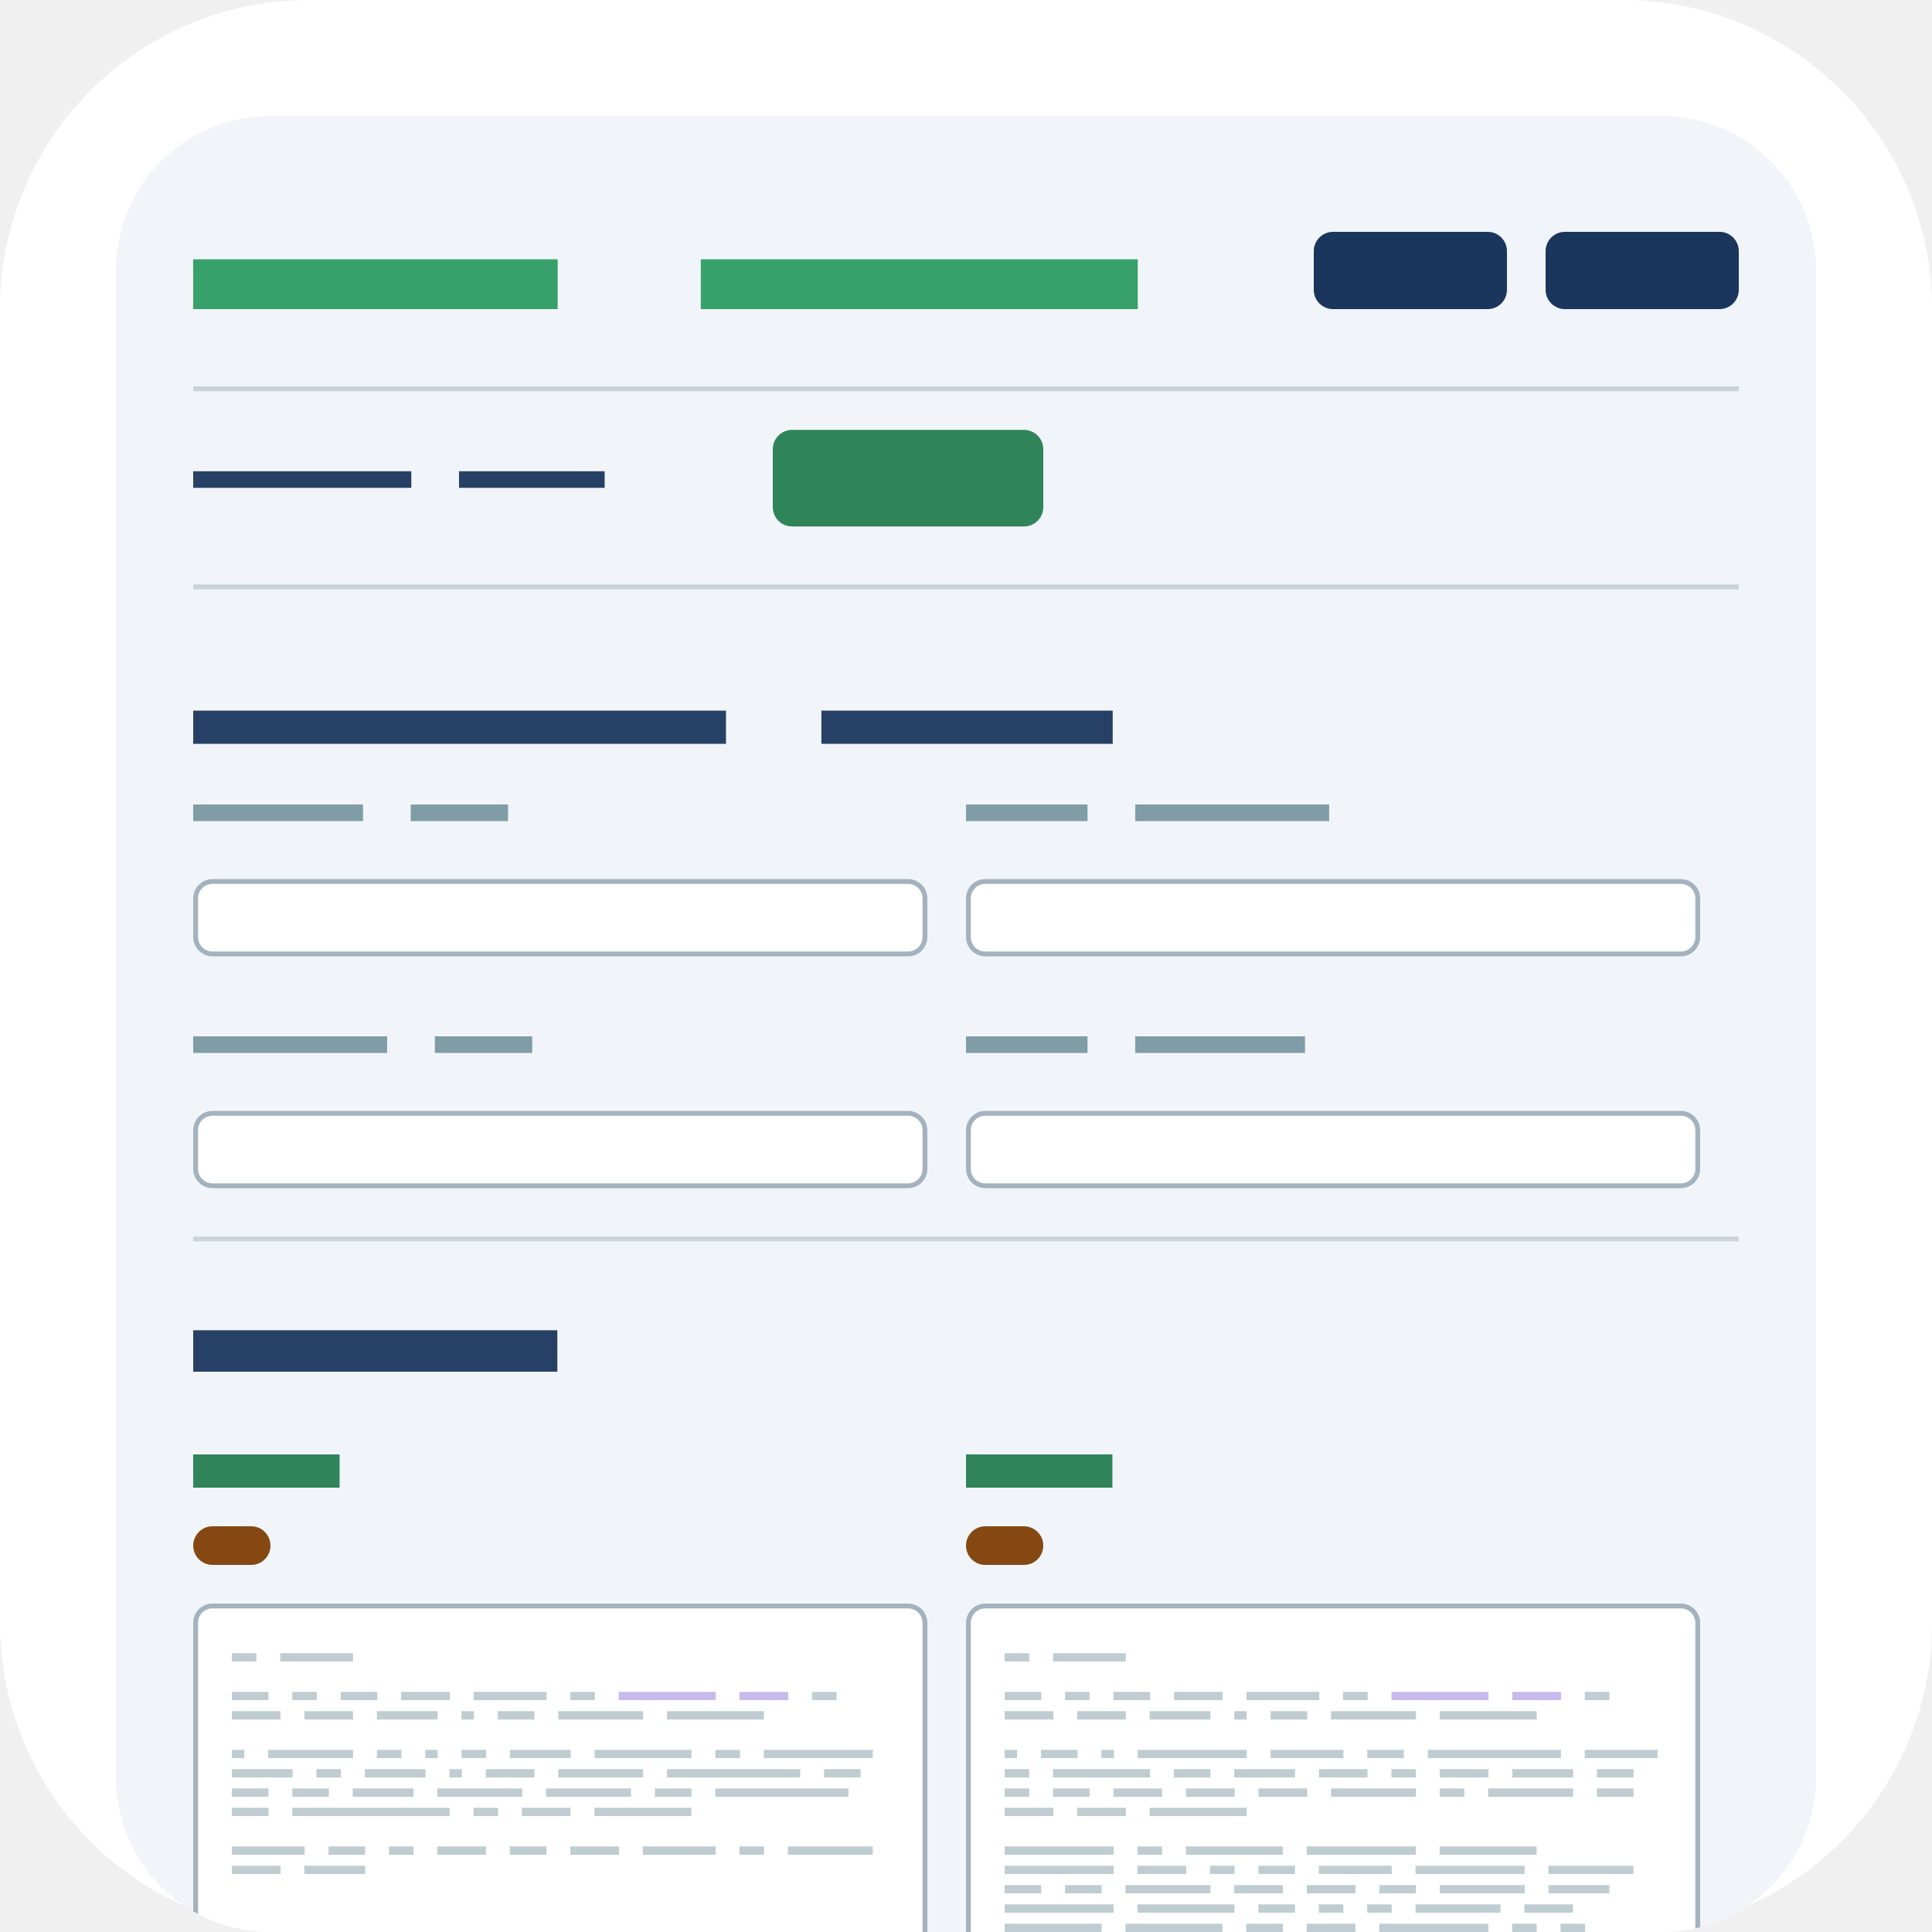
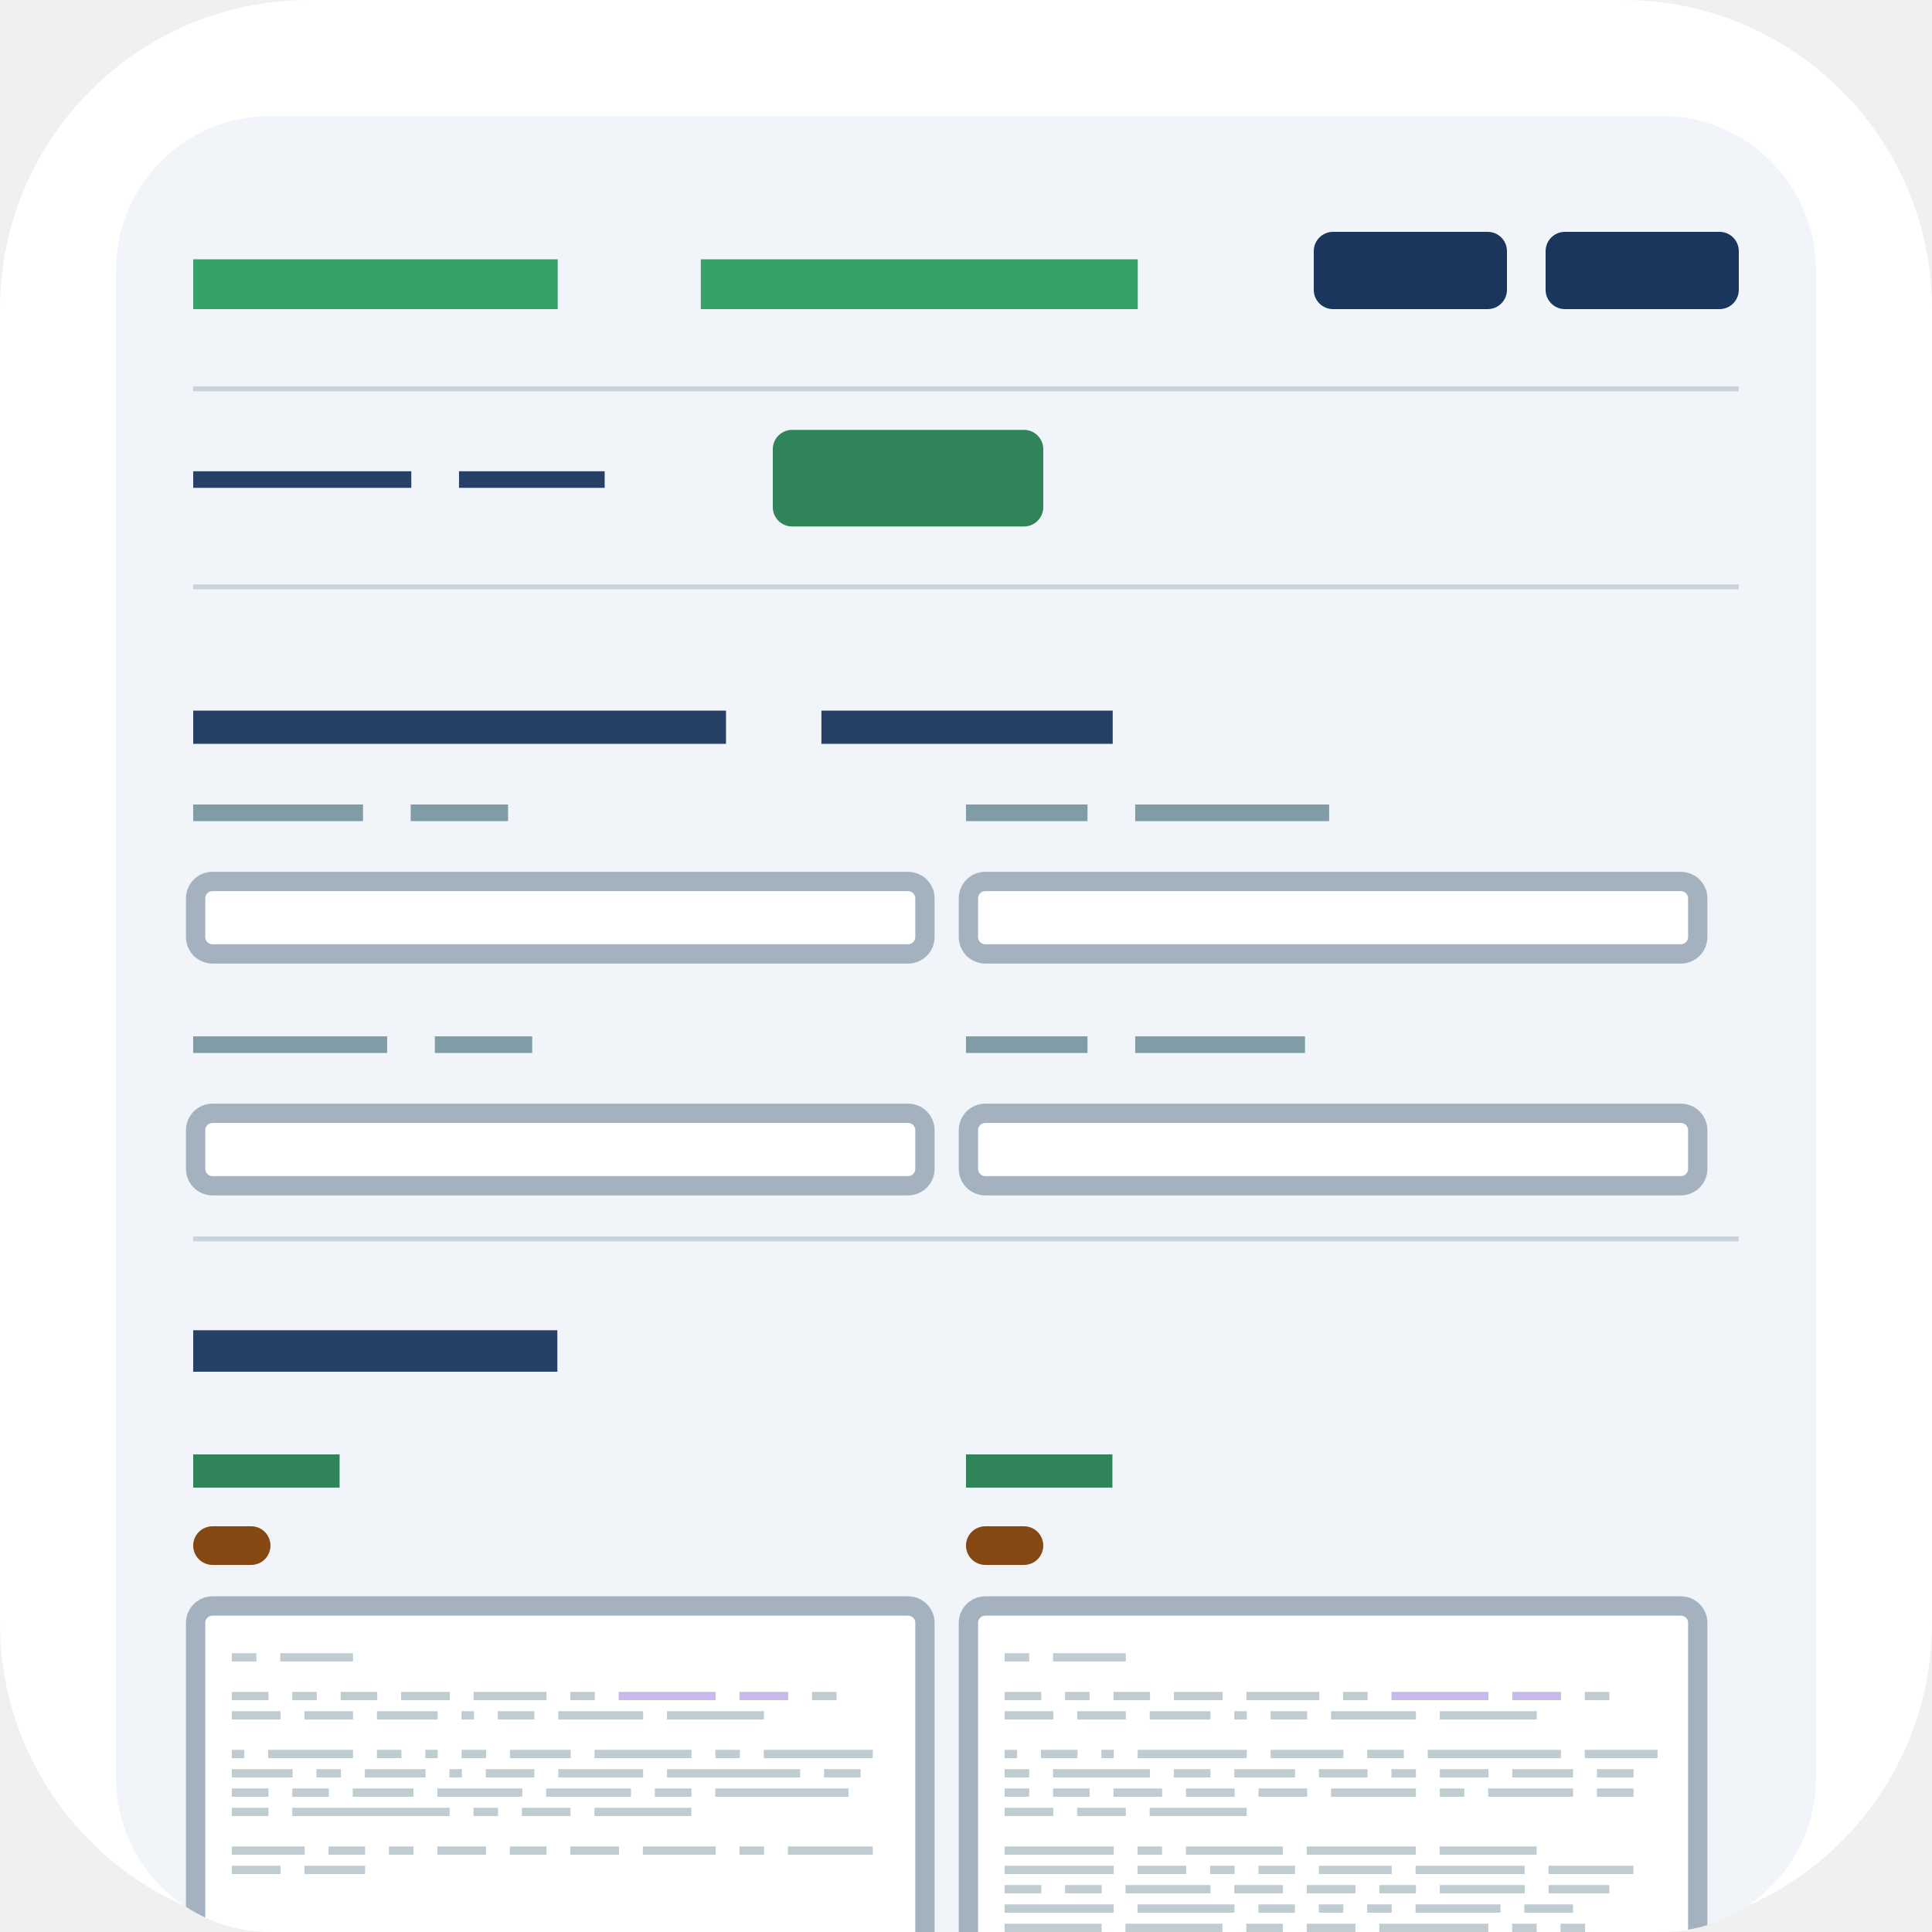
<svg xmlns="http://www.w3.org/2000/svg" width="100" height="100" viewBox="0 0 100 100" fill="none">
  <rect width="100" height="100" rx="16" fill="white" />
  <g clip-path="url(#clip0)">
    <rect x="6" y="6" width="88" height="94" rx="8" fill="#F1F5F9" />
    <path d="M10 13.422H13.867V16H10V13.422ZM13.75 13.422H17.617V16H13.75V13.422ZM17.5 13.422H21.367V16H17.5V13.422ZM21.25 13.422H25.117V16H21.25V13.422ZM25 13.422H28.867V16H25V13.422ZM36.273 13.422H40.141V16H36.273V13.422ZM40.023 13.422H43.891V16H40.023V13.422ZM43.773 13.422H47.641V16H43.773V13.422ZM47.523 13.422H51.391V16H47.523V13.422ZM51.273 13.422H55.141V16H51.273V13.422ZM55.023 13.422H58.891V16H55.023V13.422Z" fill="#37A169" />
    <rect x="68" y="12" width="10" height="4" rx="1" fill="#1A365D" />
    <rect x="10" y="79" width="4" height="2" rx="1" fill="#854813" />
    <rect x="80" y="12" width="10" height="4" rx="1" fill="#1A365D" />
    <rect x="50" y="79" width="4" height="2" rx="1" fill="#854813" />
    <rect x="10" y="20" width="80" height="0.25" fill="#A4B2BF" fill-opacity="0.5" />
    <path d="M10 24.391H11.289V25.25H10V24.391ZM11.25 24.391H12.539V25.25H11.25V24.391ZM12.5 24.391H13.789V25.25H12.5V24.391ZM13.75 24.391H15.039V25.25H13.75V24.391ZM15 24.391H16.289V25.25H15V24.391ZM16.25 24.391H17.539V25.25H16.25V24.391ZM17.5 24.391H18.789V25.25H17.5V24.391ZM18.75 24.391H20.039V25.25H18.75V24.391ZM20 24.391H21.289V25.25H20V24.391ZM23.758 24.391H25.047V25.25H23.758V24.391ZM25.008 24.391H26.297V25.25H25.008V24.391ZM26.258 24.391H27.547V25.25H26.258V24.391ZM27.508 24.391H28.797V25.25H27.508V24.391ZM28.758 24.391H30.047V25.25H28.758V24.391ZM30.008 24.391H31.297V25.25H30.008V24.391Z" fill="#274166" />
    <rect x="40" y="22.25" width="14" height="5" rx="1" fill="#30845A" />
    <rect x="10" y="30.25" width="80" height="0.25" fill="#A4B2BF" fill-opacity="0.5" />
    <rect x="10" y="64" width="80" height="0.25" fill="#A4B2BF" fill-opacity="0.5" />
    <path d="M10 36.781H12.578V38.5H10V36.781ZM12.5 36.781H15.078V38.5H12.5V36.781ZM15 36.781H17.578V38.5H15V36.781ZM17.5 36.781H20.078V38.5H17.5V36.781ZM20 36.781H22.578V38.5H20V36.781ZM22.5 36.781H25.078V38.5H22.5V36.781ZM25 36.781H27.578V38.5H25V36.781ZM27.5 36.781H30.078V38.5H27.5V36.781ZM30 36.781H32.578V38.5H30V36.781ZM32.5 36.781H35.078V38.5H32.5V36.781ZM35 36.781H37.578V38.5H35V36.781ZM42.516 36.781H45.094V38.5H42.516V36.781ZM45.016 36.781H47.594V38.5H45.016V36.781ZM47.516 36.781H50.094V38.5H47.516V36.781ZM50.016 36.781H52.594V38.5H50.016V36.781ZM52.516 36.781H55.094V38.5H52.516V36.781ZM55.016 36.781H57.594V38.5H55.016V36.781Z" fill="#274166" />
    <path d="M10 68.852H13.223V71H10V68.852ZM13.125 68.852H16.348V71H13.125V68.852ZM16.25 68.852H19.473V71H16.25V68.852ZM19.375 68.852H22.598V71H19.375V68.852ZM22.5 68.852H25.723V71H22.5V68.852ZM25.625 68.852H28.848V71H25.625V68.852Z" fill="#274166" />
    <path d="M10 75.281H12.578V77H10V75.281ZM12.5 75.281H15.078V77H12.5V75.281ZM15 75.281H17.578V77H15V75.281Z" fill="#30845A" />
    <path d="M50 75.281H52.578V77H50V75.281ZM52.5 75.281H55.078V77H52.5V75.281ZM55 75.281H57.578V77H55V75.281Z" fill="#30845A" />
    <path d="M10 41.641H11.289V42.5H10V41.641ZM11.25 41.641H12.539V42.5H11.25V41.641ZM12.5 41.641H13.789V42.5H12.5V41.641ZM13.75 41.641H15.039V42.5H13.75V41.641ZM15 41.641H16.289V42.5H15V41.641ZM16.25 41.641H17.539V42.5H16.25V41.641ZM17.5 41.641H18.789V42.5H17.5V41.641ZM21.258 41.641H22.547V42.5H21.258V41.641ZM22.508 41.641H23.797V42.5H22.508V41.641ZM23.758 41.641H25.047V42.5H23.758V41.641ZM25.008 41.641H26.297V42.5H25.008V41.641Z" fill="#809DA7" />
-     <rect x="10.125" y="45.625" width="37.75" height="3.75" rx="0.875" fill="white" stroke="#A4B2BF" stroke-width="0.25" />
+     <rect x="10.125" y="45.625" width="37.75" height="3.75" rx="0.875" fill="white" stroke="#A4B2BF" strokeWidth="0.25" />
    <path d="M50 41.641H51.289V42.5H50V41.641ZM51.25 41.641H52.539V42.5H51.25V41.641ZM52.5 41.641H53.789V42.5H52.5V41.641ZM53.75 41.641H55.039V42.5H53.75V41.641ZM55 41.641H56.289V42.5H55V41.641ZM58.758 41.641H60.047V42.5H58.758V41.641ZM60.008 41.641H61.297V42.5H60.008V41.641ZM61.258 41.641H62.547V42.5H61.258V41.641ZM62.508 41.641H63.797V42.5H62.508V41.641ZM63.758 41.641H65.047V42.5H63.758V41.641ZM65.008 41.641H66.297V42.5H65.008V41.641ZM66.258 41.641H67.547V42.5H66.258V41.641ZM67.508 41.641H68.797V42.5H67.508V41.641Z" fill="#809DA7" />
-     <rect x="50.125" y="45.625" width="37.75" height="3.75" rx="0.875" fill="white" stroke="#A4B2BF" stroke-width="0.25" />
+     <rect x="50.125" y="45.625" width="37.75" height="3.75" rx="0.875" fill="white" stroke="#A4B2BF" strokeWidth="0.25" />
    <path d="M10 53.641H11.289V54.5H10V53.641ZM11.25 53.641H12.539V54.5H11.25V53.641ZM12.5 53.641H13.789V54.5H12.5V53.641ZM13.75 53.641H15.039V54.5H13.75V53.641ZM15 53.641H16.289V54.5H15V53.641ZM16.25 53.641H17.539V54.5H16.25V53.641ZM17.5 53.641H18.789V54.5H17.5V53.641ZM18.75 53.641H20.039V54.5H18.75V53.641ZM22.508 53.641H23.797V54.5H22.508V53.641ZM23.758 53.641H25.047V54.5H23.758V53.641ZM25.008 53.641H26.297V54.5H25.008V53.641ZM26.258 53.641H27.547V54.5H26.258V53.641Z" fill="#809DA7" />
-     <rect x="10.125" y="57.625" width="37.75" height="3.75" rx="0.875" fill="white" stroke="#A4B2BF" stroke-width="0.25" />
+     <rect x="10.125" y="57.625" width="37.75" height="3.75" rx="0.875" fill="white" stroke="#A4B2BF" strokeWidth="0.25" />
    <path d="M50 53.641H51.289V54.5H50V53.641ZM51.25 53.641H52.539V54.5H51.25V53.641ZM52.5 53.641H53.789V54.5H52.5V53.641ZM53.75 53.641H55.039V54.5H53.75V53.641ZM55 53.641H56.289V54.5H55V53.641ZM58.758 53.641H60.047V54.5H58.758V53.641ZM60.008 53.641H61.297V54.5H60.008V53.641ZM61.258 53.641H62.547V54.5H61.258V53.641ZM62.508 53.641H63.797V54.5H62.508V53.641ZM63.758 53.641H65.047V54.5H63.758V53.641ZM65.008 53.641H66.297V54.5H65.008V53.641ZM66.258 53.641H67.547V54.5H66.258V53.641Z" fill="#809DA7" />
-     <rect x="50.125" y="57.625" width="37.75" height="3.75" rx="0.875" fill="white" stroke="#A4B2BF" stroke-width="0.25" />
-     <rect x="10.125" y="83.125" width="37.75" height="18.75" rx="0.875" fill="white" stroke="#A4B2BF" stroke-width="0.25" />
-     <rect x="50.125" y="83.125" width="37.75" height="18.75" rx="0.875" fill="white" stroke="#A4B2BF" stroke-width="0.25" />
+     <rect x="50.125" y="57.625" width="37.75" height="3.75" rx="0.875" fill="white" stroke="#A4B2BF" strokeWidth="0.25" />
+     <rect x="10.125" y="83.125" width="37.75" height="18.75" rx="0.875" fill="white" stroke="#A4B2BF" strokeWidth="0.25" />
+     <rect x="50.125" y="83.125" width="37.75" height="18.75" rx="0.875" fill="white" stroke="#A4B2BF" strokeWidth="0.25" />
    <path d="M12 85.57H12.645V86H12V85.57ZM12.625 85.57H13.27V86H12.625V85.57ZM14.504 85.57H15.148V86H14.504V85.57ZM15.129 85.57H15.773V86H15.129V85.57ZM15.754 85.57H16.398V86H15.754V85.57ZM16.379 85.57H17.023V86H16.379V85.57ZM17.004 85.57H17.648V86H17.004V85.57ZM17.629 85.57H18.273V86H17.629V85.57ZM12 87.57H12.645V88H12V87.57ZM12.625 87.57H13.27V88H12.625V87.57ZM13.25 87.57H13.895V88H13.25V87.57ZM15.129 87.57H15.773V88H15.129V87.57ZM15.754 87.57H16.398V88H15.754V87.57ZM17.633 87.57H18.277V88H17.633V87.57ZM18.258 87.57H18.902V88H18.258V87.57ZM18.883 87.57H19.527V88H18.883V87.57ZM20.762 87.57H21.406V88H20.762V87.57ZM21.387 87.57H22.031V88H21.387V87.57ZM22.012 87.57H22.656V88H22.012V87.57ZM22.637 87.57H23.281V88H22.637V87.57ZM24.516 87.57H25.16V88H24.516V87.57ZM25.141 87.57H25.785V88H25.141V87.57ZM25.766 87.57H26.41V88H25.766V87.57ZM26.391 87.57H27.035V88H26.391V87.57ZM27.016 87.57H27.66V88H27.016V87.57ZM27.641 87.57H28.285V88H27.641V87.57ZM29.52 87.57H30.164V88H29.52V87.57ZM30.145 87.57H30.789V88H30.145V87.57ZM42.031 87.57H42.676V88H42.031V87.57ZM42.656 87.57H43.301V88H42.656V87.57ZM12 88.57H12.645V89H12V88.57ZM12.625 88.57H13.27V89H12.625V88.57ZM13.25 88.57H13.895V89H13.25V88.57ZM13.875 88.57H14.52V89H13.875V88.57ZM15.754 88.57H16.398V89H15.754V88.57ZM16.379 88.57H17.023V89H16.379V88.57ZM17.004 88.57H17.648V89H17.004V88.57ZM17.629 88.57H18.273V89H17.629V88.57ZM19.508 88.57H20.152V89H19.508V88.57ZM20.133 88.57H20.777V89H20.133V88.57ZM20.758 88.57H21.402V89H20.758V88.57ZM21.383 88.57H22.027V89H21.383V88.57ZM22.008 88.57H22.652V89H22.008V88.57ZM23.887 88.57H24.531V89H23.887V88.57ZM25.766 88.57H26.41V89H25.766V88.57ZM26.391 88.57H27.035V89H26.391V88.57ZM27.016 88.57H27.66V89H27.016V88.57ZM28.895 88.57H29.539V89H28.895V88.57ZM29.52 88.57H30.164V89H29.52V88.57ZM30.145 88.57H30.789V89H30.145V88.57ZM30.77 88.57H31.414V89H30.77V88.57ZM31.395 88.57H32.039V89H31.395V88.57ZM32.02 88.57H32.664V89H32.02V88.57ZM32.645 88.57H33.289V89H32.645V88.57ZM34.523 88.57H35.168V89H34.523V88.57ZM35.148 88.57H35.793V89H35.148V88.57ZM35.773 88.57H36.418V89H35.773V88.57ZM36.398 88.57H37.043V89H36.398V88.57ZM37.023 88.57H37.668V89H37.023V88.57ZM37.648 88.57H38.293V89H37.648V88.57ZM38.273 88.57H38.918V89H38.273V88.57ZM38.898 88.57H39.543V89H38.898V88.57ZM12 90.57H12.645V91H12V90.57ZM13.879 90.57H14.523V91H13.879V90.57ZM14.504 90.57H15.148V91H14.504V90.57ZM15.129 90.57H15.773V91H15.129V90.57ZM15.754 90.57H16.398V91H15.754V90.57ZM16.379 90.57H17.023V91H16.379V90.57ZM17.004 90.57H17.648V91H17.004V90.57ZM17.629 90.57H18.273V91H17.629V90.57ZM19.508 90.57H20.152V91H19.508V90.57ZM20.133 90.57H20.777V91H20.133V90.57ZM22.012 90.57H22.656V91H22.012V90.57ZM23.891 90.57H24.535V91H23.891V90.57ZM24.516 90.57H25.16V91H24.516V90.57ZM26.395 90.57H27.039V91H26.395V90.57ZM27.02 90.57H27.664V91H27.02V90.57ZM27.645 90.57H28.289V91H27.645V90.57ZM28.27 90.57H28.914V91H28.27V90.57ZM28.895 90.57H29.539V91H28.895V90.57ZM30.773 90.57H31.418V91H30.773V90.57ZM31.398 90.57H32.043V91H31.398V90.57ZM32.023 90.57H32.668V91H32.023V90.57ZM32.648 90.57H33.293V91H32.648V90.57ZM33.273 90.57H33.918V91H33.273V90.57ZM33.898 90.57H34.543V91H33.898V90.57ZM34.523 90.57H35.168V91H34.523V90.57ZM35.148 90.57H35.793V91H35.148V90.57ZM37.027 90.57H37.672V91H37.027V90.57ZM37.652 90.57H38.297V91H37.652V90.57ZM39.531 90.57H40.176V91H39.531V90.57ZM40.156 90.57H40.801V91H40.156V90.57ZM40.781 90.57H41.426V91H40.781V90.57ZM41.406 90.57H42.051V91H41.406V90.57ZM42.031 90.57H42.676V91H42.031V90.57ZM42.656 90.57H43.301V91H42.656V90.57ZM43.281 90.57H43.926V91H43.281V90.57ZM43.906 90.57H44.551V91H43.906V90.57ZM44.531 90.57H45.176V91H44.531V90.57ZM12 91.57H12.645V92H12V91.57ZM12.625 91.57H13.27V92H12.625V91.57ZM13.25 91.57H13.895V92H13.25V91.57ZM13.875 91.57H14.52V92H13.875V91.57ZM14.5 91.57H15.145V92H14.5V91.57ZM16.379 91.57H17.023V92H16.379V91.57ZM17.004 91.57H17.648V92H17.004V91.57ZM18.883 91.57H19.527V92H18.883V91.57ZM19.508 91.57H20.152V92H19.508V91.57ZM20.133 91.57H20.777V92H20.133V91.57ZM20.758 91.57H21.402V92H20.758V91.57ZM21.383 91.57H22.027V92H21.383V91.57ZM23.262 91.57H23.906V92H23.262V91.57ZM25.141 91.57H25.785V92H25.141V91.57ZM25.766 91.57H26.41V92H25.766V91.57ZM26.391 91.57H27.035V92H26.391V91.57ZM27.016 91.57H27.66V92H27.016V91.57ZM28.895 91.57H29.539V92H28.895V91.57ZM29.52 91.57H30.164V92H29.52V91.57ZM30.145 91.57H30.789V92H30.145V91.57ZM30.77 91.57H31.414V92H30.77V91.57ZM31.395 91.57H32.039V92H31.395V91.57ZM32.02 91.57H32.664V92H32.02V91.57ZM32.645 91.57H33.289V92H32.645V91.57ZM34.523 91.57H35.168V92H34.523V91.57ZM35.148 91.57H35.793V92H35.148V91.57ZM35.773 91.57H36.418V92H35.773V91.57ZM36.398 91.57H37.043V92H36.398V91.57ZM37.023 91.57H37.668V92H37.023V91.57ZM37.648 91.57H38.293V92H37.648V91.57ZM38.273 91.57H38.918V92H38.273V91.57ZM38.898 91.57H39.543V92H38.898V91.57ZM39.523 91.57H40.168V92H39.523V91.57ZM40.148 91.57H40.793V92H40.148V91.57ZM40.773 91.57H41.418V92H40.773V91.57ZM42.652 91.57H43.297V92H42.652V91.57ZM43.277 91.57H43.922V92H43.277V91.57ZM43.902 91.57H44.547V92H43.902V91.57ZM12 92.57H12.645V93H12V92.57ZM12.625 92.57H13.27V93H12.625V92.57ZM13.25 92.57H13.895V93H13.25V92.57ZM15.129 92.57H15.773V93H15.129V92.57ZM15.754 92.57H16.398V93H15.754V92.57ZM16.379 92.57H17.023V93H16.379V92.57ZM18.258 92.57H18.902V93H18.258V92.57ZM18.883 92.57H19.527V93H18.883V92.57ZM19.508 92.57H20.152V93H19.508V92.57ZM20.133 92.57H20.777V93H20.133V92.57ZM20.758 92.57H21.402V93H20.758V92.57ZM22.637 92.57H23.281V93H22.637V92.57ZM23.262 92.57H23.906V93H23.262V92.57ZM23.887 92.57H24.531V93H23.887V92.57ZM24.512 92.57H25.156V93H24.512V92.57ZM25.137 92.57H25.781V93H25.137V92.57ZM25.762 92.57H26.406V93H25.762V92.57ZM26.387 92.57H27.031V93H26.387V92.57ZM28.266 92.57H28.91V93H28.266V92.57ZM28.891 92.57H29.535V93H28.891V92.57ZM29.516 92.57H30.16V93H29.516V92.57ZM30.141 92.57H30.785V93H30.141V92.57ZM30.766 92.57H31.41V93H30.766V92.57ZM31.391 92.57H32.035V93H31.391V92.57ZM32.016 92.57H32.66V93H32.016V92.57ZM33.895 92.57H34.539V93H33.895V92.57ZM34.52 92.57H35.164V93H34.52V92.57ZM35.145 92.57H35.789V93H35.145V92.57ZM37.023 92.57H37.668V93H37.023V92.57ZM37.648 92.57H38.293V93H37.648V92.57ZM38.273 92.57H38.918V93H38.273V92.57ZM38.898 92.57H39.543V93H38.898V92.57ZM39.523 92.57H40.168V93H39.523V92.57ZM40.148 92.57H40.793V93H40.148V92.57ZM40.773 92.57H41.418V93H40.773V92.57ZM41.398 92.57H42.043V93H41.398V92.57ZM42.023 92.57H42.668V93H42.023V92.57ZM42.648 92.57H43.293V93H42.648V92.57ZM43.273 92.57H43.918V93H43.273V92.57ZM12 93.57H12.645V94H12V93.57ZM12.625 93.57H13.27V94H12.625V93.57ZM13.25 93.57H13.895V94H13.25V93.57ZM15.129 93.57H15.773V94H15.129V93.57ZM15.754 93.57H16.398V94H15.754V93.57ZM16.379 93.57H17.023V94H16.379V93.57ZM17.004 93.57H17.648V94H17.004V93.57ZM17.629 93.57H18.273V94H17.629V93.57ZM18.254 93.57H18.898V94H18.254V93.57ZM18.879 93.57H19.523V94H18.879V93.57ZM19.504 93.57H20.148V94H19.504V93.57ZM20.129 93.57H20.773V94H20.129V93.57ZM20.754 93.57H21.398V94H20.754V93.57ZM21.379 93.57H22.023V94H21.379V93.57ZM22.004 93.57H22.648V94H22.004V93.57ZM22.629 93.57H23.273V94H22.629V93.57ZM24.508 93.57H25.152V94H24.508V93.57ZM25.133 93.57H25.777V94H25.133V93.57ZM27.012 93.57H27.656V94H27.012V93.57ZM27.637 93.57H28.281V94H27.637V93.57ZM28.262 93.57H28.906V94H28.262V93.57ZM28.887 93.57H29.531V94H28.887V93.57ZM30.766 93.57H31.41V94H30.766V93.57ZM31.391 93.57H32.035V94H31.391V93.57ZM32.016 93.57H32.66V94H32.016V93.57ZM32.641 93.57H33.285V94H32.641V93.57ZM33.266 93.57H33.91V94H33.266V93.57ZM33.891 93.57H34.535V94H33.891V93.57ZM34.516 93.57H35.16V94H34.516V93.57ZM35.141 93.57H35.785V94H35.141V93.57ZM12 95.57H12.645V96H12V95.57ZM12.625 95.57H13.27V96H12.625V95.57ZM13.25 95.57H13.895V96H13.25V95.57ZM13.875 95.57H14.52V96H13.875V95.57ZM14.5 95.57H15.145V96H14.5V95.57ZM15.125 95.57H15.77V96H15.125V95.57ZM17.004 95.57H17.648V96H17.004V95.57ZM17.629 95.57H18.273V96H17.629V95.57ZM18.254 95.57H18.898V96H18.254V95.57ZM20.133 95.57H20.777V96H20.133V95.57ZM20.758 95.57H21.402V96H20.758V95.57ZM22.637 95.57H23.281V96H22.637V95.57ZM23.262 95.57H23.906V96H23.262V95.57ZM23.887 95.57H24.531V96H23.887V95.57ZM24.512 95.57H25.156V96H24.512V95.57ZM26.391 95.57H27.035V96H26.391V95.57ZM27.016 95.57H27.66V96H27.016V95.57ZM27.641 95.57H28.285V96H27.641V95.57ZM29.52 95.57H30.164V96H29.52V95.57ZM30.145 95.57H30.789V96H30.145V95.57ZM30.77 95.57H31.414V96H30.77V95.57ZM31.395 95.57H32.039V96H31.395V95.57ZM33.273 95.57H33.918V96H33.273V95.57ZM33.898 95.57H34.543V96H33.898V95.57ZM34.523 95.57H35.168V96H34.523V95.57ZM35.148 95.57H35.793V96H35.148V95.57ZM35.773 95.57H36.418V96H35.773V95.57ZM36.398 95.57H37.043V96H36.398V95.57ZM38.277 95.57H38.922V96H38.277V95.57ZM38.902 95.57H39.547V96H38.902V95.57ZM40.781 95.57H41.426V96H40.781V95.57ZM41.406 95.57H42.051V96H41.406V95.57ZM42.031 95.57H42.676V96H42.031V95.57ZM42.656 95.57H43.301V96H42.656V95.57ZM43.281 95.57H43.926V96H43.281V95.57ZM43.906 95.57H44.551V96H43.906V95.57ZM44.531 95.57H45.176V96H44.531V95.57ZM12 96.57H12.645V97H12V96.57ZM12.625 96.57H13.27V97H12.625V96.57ZM13.25 96.57H13.895V97H13.25V96.57ZM13.875 96.57H14.52V97H13.875V96.57ZM15.754 96.57H16.398V97H15.754V96.57ZM16.379 96.57H17.023V97H16.379V96.57ZM17.004 96.57H17.648V97H17.004V96.57ZM17.629 96.57H18.273V97H17.629V96.57ZM18.254 96.57H18.898V97H18.254V96.57Z" fill="#809DA7" fill-opacity="0.5" />
    <path d="M32.023 87.57H32.668V88H32.023V87.57ZM32.648 87.57H33.293V88H32.648V87.57ZM33.273 87.57H33.918V88H33.273V87.57ZM33.898 87.57H34.543V88H33.898V87.57ZM34.523 87.57H35.168V88H34.523V87.57ZM35.148 87.57H35.793V88H35.148V87.57ZM35.773 87.57H36.418V88H35.773V87.57ZM36.398 87.57H37.043V88H36.398V87.57ZM38.277 87.57H38.922V88H38.277V87.57ZM38.902 87.57H39.547V88H38.902V87.57ZM39.527 87.57H40.172V88H39.527V87.57ZM40.152 87.57H40.797V88H40.152V87.57Z" fill="#9374DC" fill-opacity="0.5" />
    <path d="M52 85.57H52.645V86H52V85.57ZM52.625 85.57H53.27V86H52.625V85.57ZM54.504 85.57H55.148V86H54.504V85.57ZM55.129 85.57H55.773V86H55.129V85.57ZM55.754 85.57H56.398V86H55.754V85.57ZM56.379 85.57H57.023V86H56.379V85.57ZM57.004 85.57H57.648V86H57.004V85.57ZM57.629 85.57H58.273V86H57.629V85.57ZM52 87.57H52.645V88H52V87.57ZM52.625 87.57H53.27V88H52.625V87.57ZM53.25 87.57H53.895V88H53.25V87.57ZM55.129 87.57H55.773V88H55.129V87.57ZM55.754 87.57H56.398V88H55.754V87.57ZM57.633 87.57H58.277V88H57.633V87.57ZM58.258 87.57H58.902V88H58.258V87.57ZM58.883 87.57H59.527V88H58.883V87.57ZM60.762 87.57H61.406V88H60.762V87.57ZM61.387 87.57H62.031V88H61.387V87.57ZM62.012 87.57H62.656V88H62.012V87.57ZM62.637 87.57H63.281V88H62.637V87.57ZM64.516 87.57H65.16V88H64.516V87.57ZM65.141 87.57H65.785V88H65.141V87.57ZM65.766 87.57H66.41V88H65.766V87.57ZM66.391 87.57H67.035V88H66.391V87.57ZM67.016 87.57H67.66V88H67.016V87.57ZM67.641 87.57H68.285V88H67.641V87.57ZM69.519 87.57H70.164V88H69.519V87.57ZM70.144 87.57H70.789V88H70.144V87.57ZM82.031 87.57H82.676V88H82.031V87.57ZM82.656 87.57H83.301V88H82.656V87.57ZM52 88.57H52.645V89H52V88.57ZM52.625 88.57H53.27V89H52.625V88.57ZM53.25 88.57H53.895V89H53.25V88.57ZM53.875 88.57H54.52V89H53.875V88.57ZM55.754 88.57H56.398V89H55.754V88.57ZM56.379 88.57H57.023V89H56.379V88.57ZM57.004 88.57H57.648V89H57.004V88.57ZM57.629 88.57H58.273V89H57.629V88.57ZM59.508 88.57H60.152V89H59.508V88.57ZM60.133 88.57H60.777V89H60.133V88.57ZM60.758 88.57H61.402V89H60.758V88.57ZM61.383 88.57H62.027V89H61.383V88.57ZM62.008 88.57H62.652V89H62.008V88.57ZM63.887 88.57H64.531V89H63.887V88.57ZM65.766 88.57H66.41V89H65.766V88.57ZM66.391 88.57H67.035V89H66.391V88.57ZM67.016 88.57H67.66V89H67.016V88.57ZM68.894 88.57H69.539V89H68.894V88.57ZM69.519 88.57H70.164V89H69.519V88.57ZM70.144 88.57H70.789V89H70.144V88.57ZM70.769 88.57H71.414V89H70.769V88.57ZM71.394 88.57H72.039V89H71.394V88.57ZM72.019 88.57H72.664V89H72.019V88.57ZM72.644 88.57H73.289V89H72.644V88.57ZM74.523 88.57H75.168V89H74.523V88.57ZM75.148 88.57H75.793V89H75.148V88.57ZM75.773 88.57H76.418V89H75.773V88.57ZM76.398 88.57H77.043V89H76.398V88.57ZM77.023 88.57H77.668V89H77.023V88.57ZM77.648 88.57H78.293V89H77.648V88.57ZM78.273 88.57H78.918V89H78.273V88.57ZM78.898 88.57H79.543V89H78.898V88.57ZM52 90.57H52.645V91H52V90.57ZM53.879 90.57H54.523V91H53.879V90.57ZM54.504 90.57H55.148V91H54.504V90.57ZM55.129 90.57H55.773V91H55.129V90.57ZM57.008 90.57H57.652V91H57.008V90.57ZM58.887 90.57H59.531V91H58.887V90.57ZM59.512 90.57H60.156V91H59.512V90.57ZM60.137 90.57H60.781V91H60.137V90.57ZM60.762 90.57H61.406V91H60.762V90.57ZM61.387 90.57H62.031V91H61.387V90.57ZM62.012 90.57H62.656V91H62.012V90.57ZM62.637 90.57H63.281V91H62.637V90.57ZM63.262 90.57H63.906V91H63.262V90.57ZM63.887 90.57H64.531V91H63.887V90.57ZM65.766 90.57H66.41V91H65.766V90.57ZM66.391 90.57H67.035V91H66.391V90.57ZM67.016 90.57H67.66V91H67.016V90.57ZM67.641 90.57H68.285V91H67.641V90.57ZM68.266 90.57H68.91V91H68.266V90.57ZM68.891 90.57H69.535V91H68.891V90.57ZM70.769 90.57H71.414V91H70.769V90.57ZM71.394 90.57H72.039V91H71.394V90.57ZM72.019 90.57H72.664V91H72.019V90.57ZM73.898 90.57H74.543V91H73.898V90.57ZM74.523 90.57H75.168V91H74.523V90.57ZM75.148 90.57H75.793V91H75.148V90.57ZM75.773 90.57H76.418V91H75.773V90.57ZM76.398 90.57H77.043V91H76.398V90.57ZM77.023 90.57H77.668V91H77.023V90.57ZM77.648 90.57H78.293V91H77.648V90.57ZM78.273 90.57H78.918V91H78.273V90.57ZM78.898 90.57H79.543V91H78.898V90.57ZM79.523 90.57H80.168V91H79.523V90.57ZM80.148 90.57H80.793V91H80.148V90.57ZM82.027 90.57H82.672V91H82.027V90.57ZM82.652 90.57H83.297V91H82.652V90.57ZM83.277 90.57H83.922V91H83.277V90.57ZM83.902 90.57H84.547V91H83.902V90.57ZM84.527 90.57H85.172V91H84.527V90.57ZM85.152 90.57H85.797V91H85.152V90.57ZM52 91.57H52.645V92H52V91.57ZM52.625 91.57H53.27V92H52.625V91.57ZM54.504 91.57H55.148V92H54.504V91.57ZM55.129 91.57H55.773V92H55.129V91.57ZM55.754 91.57H56.398V92H55.754V91.57ZM56.379 91.57H57.023V92H56.379V91.57ZM57.004 91.57H57.648V92H57.004V91.57ZM57.629 91.57H58.273V92H57.629V91.57ZM58.254 91.57H58.898V92H58.254V91.57ZM58.879 91.57H59.523V92H58.879V91.57ZM60.758 91.57H61.402V92H60.758V91.57ZM61.383 91.57H62.027V92H61.383V91.57ZM62.008 91.57H62.652V92H62.008V91.57ZM63.887 91.57H64.531V92H63.887V91.57ZM64.512 91.57H65.156V92H64.512V91.57ZM65.137 91.57H65.781V92H65.137V91.57ZM65.762 91.57H66.406V92H65.762V91.57ZM66.387 91.57H67.031V92H66.387V91.57ZM68.266 91.57H68.91V92H68.266V91.57ZM68.891 91.57H69.535V92H68.891V91.57ZM69.516 91.57H70.16V92H69.516V91.57ZM70.141 91.57H70.785V92H70.141V91.57ZM72.019 91.57H72.664V92H72.019V91.57ZM72.644 91.57H73.289V92H72.644V91.57ZM74.523 91.57H75.168V92H74.523V91.57ZM75.148 91.57H75.793V92H75.148V91.57ZM75.773 91.57H76.418V92H75.773V91.57ZM76.398 91.57H77.043V92H76.398V91.57ZM78.277 91.57H78.922V92H78.277V91.57ZM78.902 91.57H79.547V92H78.902V91.57ZM79.527 91.57H80.172V92H79.527V91.57ZM80.152 91.57H80.797V92H80.152V91.57ZM80.777 91.57H81.422V92H80.777V91.57ZM82.656 91.57H83.301V92H82.656V91.57ZM83.281 91.57H83.926V92H83.281V91.57ZM83.906 91.57H84.551V92H83.906V91.57ZM52 92.57H52.645V93H52V92.57ZM52.625 92.57H53.27V93H52.625V92.57ZM54.504 92.57H55.148V93H54.504V92.57ZM55.129 92.57H55.773V93H55.129V92.57ZM55.754 92.57H56.398V93H55.754V92.57ZM57.633 92.57H58.277V93H57.633V92.57ZM58.258 92.57H58.902V93H58.258V92.57ZM58.883 92.57H59.527V93H58.883V92.57ZM59.508 92.57H60.152V93H59.508V92.57ZM61.387 92.57H62.031V93H61.387V92.57ZM62.012 92.57H62.656V93H62.012V92.57ZM62.637 92.57H63.281V93H62.637V92.57ZM63.262 92.57H63.906V93H63.262V92.57ZM65.141 92.57H65.785V93H65.141V92.57ZM65.766 92.57H66.41V93H65.766V92.57ZM66.391 92.57H67.035V93H66.391V92.57ZM67.016 92.57H67.66V93H67.016V92.57ZM68.894 92.57H69.539V93H68.894V92.57ZM69.519 92.57H70.164V93H69.519V92.57ZM70.144 92.57H70.789V93H70.144V92.57ZM70.769 92.57H71.414V93H70.769V92.57ZM71.394 92.57H72.039V93H71.394V92.57ZM72.019 92.57H72.664V93H72.019V92.57ZM72.644 92.57H73.289V93H72.644V92.57ZM74.523 92.57H75.168V93H74.523V92.57ZM75.148 92.57H75.793V93H75.148V92.57ZM77.027 92.57H77.672V93H77.027V92.57ZM77.652 92.57H78.297V93H77.652V92.57ZM78.277 92.57H78.922V93H78.277V92.57ZM78.902 92.57H79.547V93H78.902V92.57ZM79.527 92.57H80.172V93H79.527V92.57ZM80.152 92.57H80.797V93H80.152V92.57ZM80.777 92.57H81.422V93H80.777V92.57ZM82.656 92.57H83.301V93H82.656V92.57ZM83.281 92.57H83.926V93H83.281V92.57ZM83.906 92.57H84.551V93H83.906V92.57ZM52 93.57H52.645V94H52V93.57ZM52.625 93.57H53.27V94H52.625V93.57ZM53.25 93.57H53.895V94H53.25V93.57ZM53.875 93.57H54.52V94H53.875V93.57ZM55.754 93.57H56.398V94H55.754V93.57ZM56.379 93.57H57.023V94H56.379V93.57ZM57.004 93.57H57.648V94H57.004V93.57ZM57.629 93.57H58.273V94H57.629V93.57ZM59.508 93.57H60.152V94H59.508V93.57ZM60.133 93.57H60.777V94H60.133V93.57ZM60.758 93.57H61.402V94H60.758V93.57ZM61.383 93.57H62.027V94H61.383V93.57ZM62.008 93.57H62.652V94H62.008V93.57ZM62.633 93.57H63.277V94H62.633V93.57ZM63.258 93.57H63.902V94H63.258V93.57ZM63.883 93.57H64.527V94H63.883V93.57ZM52 95.57H52.645V96H52V95.57ZM52.625 95.57H53.27V96H52.625V95.57ZM53.25 95.57H53.895V96H53.25V95.57ZM53.875 95.57H54.52V96H53.875V95.57ZM54.5 95.57H55.145V96H54.5V95.57ZM55.125 95.57H55.77V96H55.125V95.57ZM55.75 95.57H56.395V96H55.75V95.57ZM56.375 95.57H57.02V96H56.375V95.57ZM57 95.57H57.645V96H57V95.57ZM58.879 95.57H59.523V96H58.879V95.57ZM59.504 95.57H60.148V96H59.504V95.57ZM61.383 95.57H62.027V96H61.383V95.57ZM62.008 95.57H62.652V96H62.008V95.57ZM62.633 95.57H63.277V96H62.633V95.57ZM63.258 95.57H63.902V96H63.258V95.57ZM63.883 95.57H64.527V96H63.883V95.57ZM64.508 95.57H65.152V96H64.508V95.57ZM65.133 95.57H65.777V96H65.133V95.57ZM65.758 95.57H66.402V96H65.758V95.57ZM67.637 95.57H68.281V96H67.637V95.57ZM68.262 95.57H68.906V96H68.262V95.57ZM68.887 95.57H69.531V96H68.887V95.57ZM69.512 95.57H70.156V96H69.512V95.57ZM70.137 95.57H70.781V96H70.137V95.57ZM70.762 95.57H71.406V96H70.762V95.57ZM71.387 95.57H72.031V96H71.387V95.57ZM72.012 95.57H72.656V96H72.012V95.57ZM72.637 95.57H73.281V96H72.637V95.57ZM74.516 95.57H75.16V96H74.516V95.57ZM75.141 95.57H75.785V96H75.141V95.57ZM75.766 95.57H76.41V96H75.766V95.57ZM76.391 95.57H77.035V96H76.391V95.57ZM77.016 95.57H77.66V96H77.016V95.57ZM77.641 95.57H78.285V96H77.641V95.57ZM78.266 95.57H78.91V96H78.266V95.57ZM78.891 95.57H79.535V96H78.891V95.57ZM52 96.57H52.645V97H52V96.57ZM52.625 96.57H53.27V97H52.625V96.57ZM53.25 96.57H53.895V97H53.25V96.57ZM53.875 96.57H54.52V97H53.875V96.57ZM54.5 96.57H55.145V97H54.5V96.57ZM55.125 96.57H55.77V97H55.125V96.57ZM55.75 96.57H56.395V97H55.75V96.57ZM56.375 96.57H57.02V97H56.375V96.57ZM57 96.57H57.645V97H57V96.57ZM58.879 96.57H59.523V97H58.879V96.57ZM59.504 96.57H60.148V97H59.504V96.57ZM60.129 96.57H60.773V97H60.129V96.57ZM60.754 96.57H61.398V97H60.754V96.57ZM62.633 96.57H63.277V97H62.633V96.57ZM63.258 96.57H63.902V97H63.258V96.57ZM65.137 96.57H65.781V97H65.137V96.57ZM65.762 96.57H66.406V97H65.762V96.57ZM66.387 96.57H67.031V97H66.387V96.57ZM68.266 96.57H68.91V97H68.266V96.57ZM68.891 96.57H69.535V97H68.891V96.57ZM69.516 96.57H70.16V97H69.516V96.57ZM70.141 96.57H70.785V97H70.141V96.57ZM70.766 96.57H71.41V97H70.766V96.57ZM71.391 96.57H72.035V97H71.391V96.57ZM73.269 96.57H73.914V97H73.269V96.57ZM73.894 96.57H74.539V97H73.894V96.57ZM74.519 96.57H75.164V97H74.519V96.57ZM75.144 96.57H75.789V97H75.144V96.57ZM75.769 96.57H76.414V97H75.769V96.57ZM76.394 96.57H77.039V97H76.394V96.57ZM77.019 96.57H77.664V97H77.019V96.57ZM77.644 96.57H78.289V97H77.644V96.57ZM78.269 96.57H78.914V97H78.269V96.57ZM80.148 96.57H80.793V97H80.148V96.57ZM80.773 96.57H81.418V97H80.773V96.57ZM81.398 96.57H82.043V97H81.398V96.57ZM82.023 96.57H82.668V97H82.023V96.57ZM82.648 96.57H83.293V97H82.648V96.57ZM83.273 96.57H83.918V97H83.273V96.57ZM83.898 96.57H84.543V97H83.898V96.57ZM52 97.57H52.645V98H52V97.57ZM52.625 97.57H53.27V98H52.625V97.57ZM53.25 97.57H53.895V98H53.25V97.57ZM55.129 97.57H55.773V98H55.129V97.57ZM55.754 97.57H56.398V98H55.754V97.57ZM56.379 97.57H57.023V98H56.379V97.57ZM58.258 97.57H58.902V98H58.258V97.57ZM58.883 97.57H59.527V98H58.883V97.57ZM59.508 97.57H60.152V98H59.508V97.57ZM60.133 97.57H60.777V98H60.133V97.57ZM60.758 97.57H61.402V98H60.758V97.57ZM61.383 97.57H62.027V98H61.383V97.57ZM62.008 97.57H62.652V98H62.008V97.57ZM63.887 97.57H64.531V98H63.887V97.57ZM64.512 97.57H65.156V98H64.512V97.57ZM65.137 97.57H65.781V98H65.137V97.57ZM65.762 97.57H66.406V98H65.762V97.57ZM67.641 97.57H68.285V98H67.641V97.57ZM68.266 97.57H68.91V98H68.266V97.57ZM68.891 97.57H69.535V98H68.891V97.57ZM69.516 97.57H70.16V98H69.516V97.57ZM71.394 97.57H72.039V98H71.394V97.57ZM72.019 97.57H72.664V98H72.019V97.57ZM72.644 97.57H73.289V98H72.644V97.57ZM74.523 97.57H75.168V98H74.523V97.57ZM75.148 97.57H75.793V98H75.148V97.57ZM75.773 97.57H76.418V98H75.773V97.57ZM76.398 97.57H77.043V98H76.398V97.57ZM77.023 97.57H77.668V98H77.023V97.57ZM77.648 97.57H78.293V98H77.648V97.57ZM78.273 97.57H78.918V98H78.273V97.57ZM80.152 97.57H80.797V98H80.152V97.57ZM80.777 97.57H81.422V98H80.777V97.57ZM81.402 97.57H82.047V98H81.402V97.57ZM82.027 97.57H82.672V98H82.027V97.57ZM82.652 97.57H83.297V98H82.652V97.57ZM52 98.57H52.645V99H52V98.57ZM52.625 98.57H53.27V99H52.625V98.57ZM53.25 98.57H53.895V99H53.25V98.57ZM53.875 98.57H54.52V99H53.875V98.57ZM54.5 98.57H55.145V99H54.5V98.57ZM55.125 98.57H55.77V99H55.125V98.57ZM55.75 98.57H56.395V99H55.75V98.57ZM56.375 98.57H57.02V99H56.375V98.57ZM57 98.57H57.645V99H57V98.57ZM58.879 98.57H59.523V99H58.879V98.57ZM59.504 98.57H60.148V99H59.504V98.57ZM60.129 98.57H60.773V99H60.129V98.57ZM60.754 98.57H61.398V99H60.754V98.57ZM61.379 98.57H62.023V99H61.379V98.57ZM62.004 98.57H62.648V99H62.004V98.57ZM62.629 98.57H63.273V99H62.629V98.57ZM63.254 98.57H63.898V99H63.254V98.57ZM65.133 98.57H65.777V99H65.133V98.57ZM65.758 98.57H66.402V99H65.758V98.57ZM66.383 98.57H67.027V99H66.383V98.57ZM68.262 98.57H68.906V99H68.262V98.57ZM68.887 98.57H69.531V99H68.887V98.57ZM70.766 98.57H71.41V99H70.766V98.57ZM71.391 98.57H72.035V99H71.391V98.57ZM73.269 98.57H73.914V99H73.269V98.57ZM73.894 98.57H74.539V99H73.894V98.57ZM74.519 98.57H75.164V99H74.519V98.57ZM75.144 98.57H75.789V99H75.144V98.57ZM75.769 98.57H76.414V99H75.769V98.57ZM76.394 98.57H77.039V99H76.394V98.57ZM77.019 98.57H77.664V99H77.019V98.57ZM78.898 98.57H79.543V99H78.898V98.57ZM79.523 98.57H80.168V99H79.523V98.57ZM80.148 98.57H80.793V99H80.148V98.57ZM80.773 98.57H81.418V99H80.773V98.57ZM52 99.57H52.645V100H52V99.57ZM52.625 99.57H53.27V100H52.625V99.57ZM53.25 99.57H53.895V100H53.25V99.57ZM53.875 99.57H54.52V100H53.875V99.57ZM54.5 99.57H55.145V100H54.5V99.57ZM55.125 99.57H55.77V100H55.125V99.57ZM55.75 99.57H56.395V100H55.75V99.57ZM56.375 99.57H57.02V100H56.375V99.57ZM58.254 99.57H58.898V100H58.254V99.57ZM58.879 99.57H59.523V100H58.879V99.57ZM59.504 99.57H60.148V100H59.504V99.57ZM60.129 99.57H60.773V100H60.129V99.57ZM60.754 99.57H61.398V100H60.754V99.57ZM61.379 99.57H62.023V100H61.379V99.57ZM62.004 99.57H62.648V100H62.004V99.57ZM62.629 99.57H63.273V100H62.629V99.57ZM64.508 99.57H65.152V100H64.508V99.57ZM65.133 99.57H65.777V100H65.133V99.57ZM65.758 99.57H66.402V100H65.758V99.57ZM67.637 99.57H68.281V100H67.637V99.57ZM68.262 99.57H68.906V100H68.262V99.57ZM68.887 99.57H69.531V100H68.887V99.57ZM69.512 99.57H70.156V100H69.512V99.57ZM71.391 99.57H72.035V100H71.391V99.57ZM72.016 99.57H72.66V100H72.016V99.57ZM72.641 99.57H73.285V100H72.641V99.57ZM73.266 99.57H73.91V100H73.266V99.57ZM73.891 99.57H74.535V100H73.891V99.57ZM74.516 99.57H75.16V100H74.516V99.57ZM75.141 99.57H75.785V100H75.141V99.57ZM75.766 99.57H76.41V100H75.766V99.57ZM76.391 99.57H77.035V100H76.391V99.57ZM78.269 99.57H78.914V100H78.269V99.57ZM78.894 99.57H79.539V100H78.894V99.57ZM80.773 99.57H81.418V100H80.773V99.57ZM81.398 99.57H82.043V100H81.398V99.57Z" fill="#809DA7" fill-opacity="0.5" />
    <path d="M72.023 87.57H72.668V88H72.023V87.57ZM72.648 87.57H73.293V88H72.648V87.57ZM73.273 87.57H73.918V88H73.273V87.57ZM73.898 87.57H74.543V88H73.898V87.57ZM74.523 87.57H75.168V88H74.523V87.57ZM75.148 87.57H75.793V88H75.148V87.57ZM75.773 87.57H76.418V88H75.773V87.57ZM76.398 87.57H77.043V88H76.398V87.57ZM78.277 87.57H78.922V88H78.277V87.57ZM78.902 87.57H79.547V88H78.902V87.57ZM79.527 87.57H80.172V88H79.527V87.57ZM80.152 87.57H80.797V88H80.152V87.57Z" fill="#9374DC" fill-opacity="0.5" />
  </g>
  <defs>
    <clipPath id="clip0">
      <rect x="6" y="6" width="88" height="94" rx="8" fill="white" />
    </clipPath>
  </defs>
</svg>
